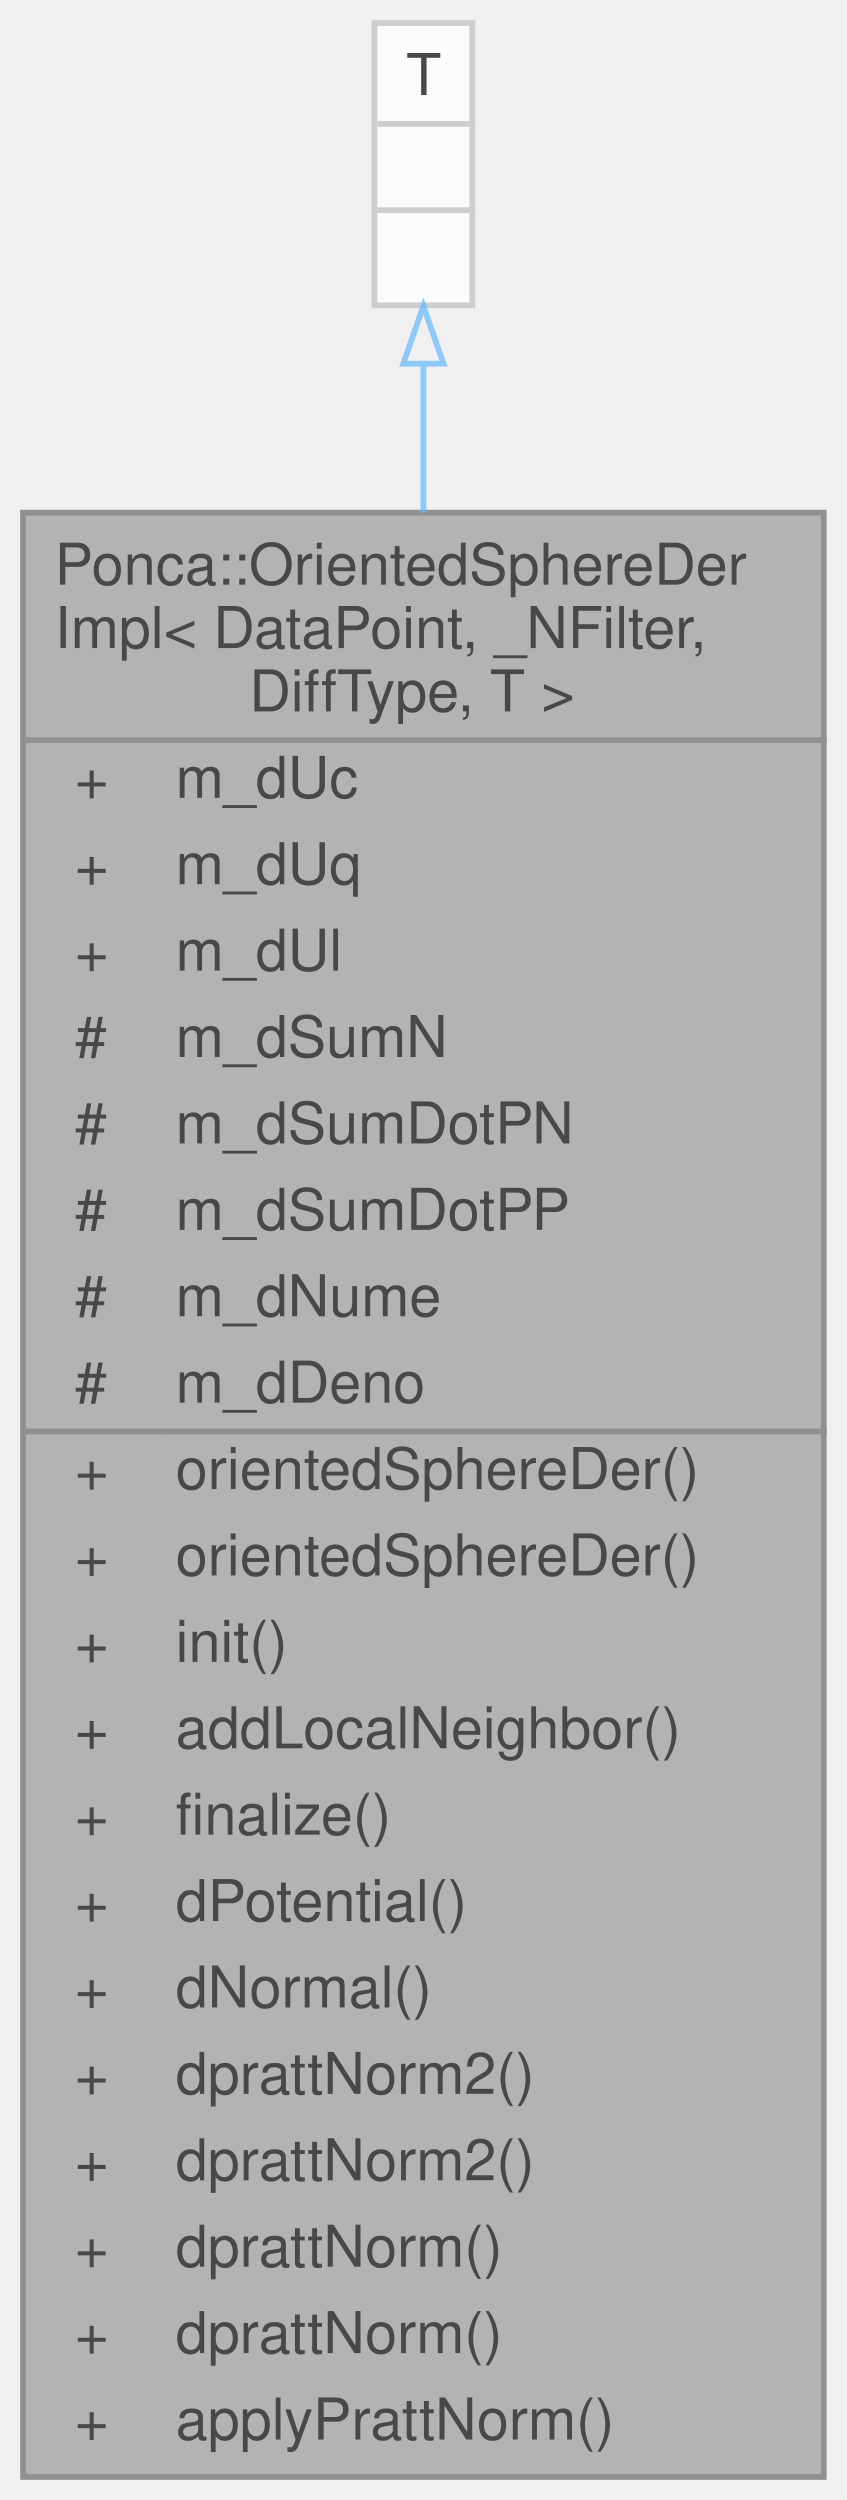
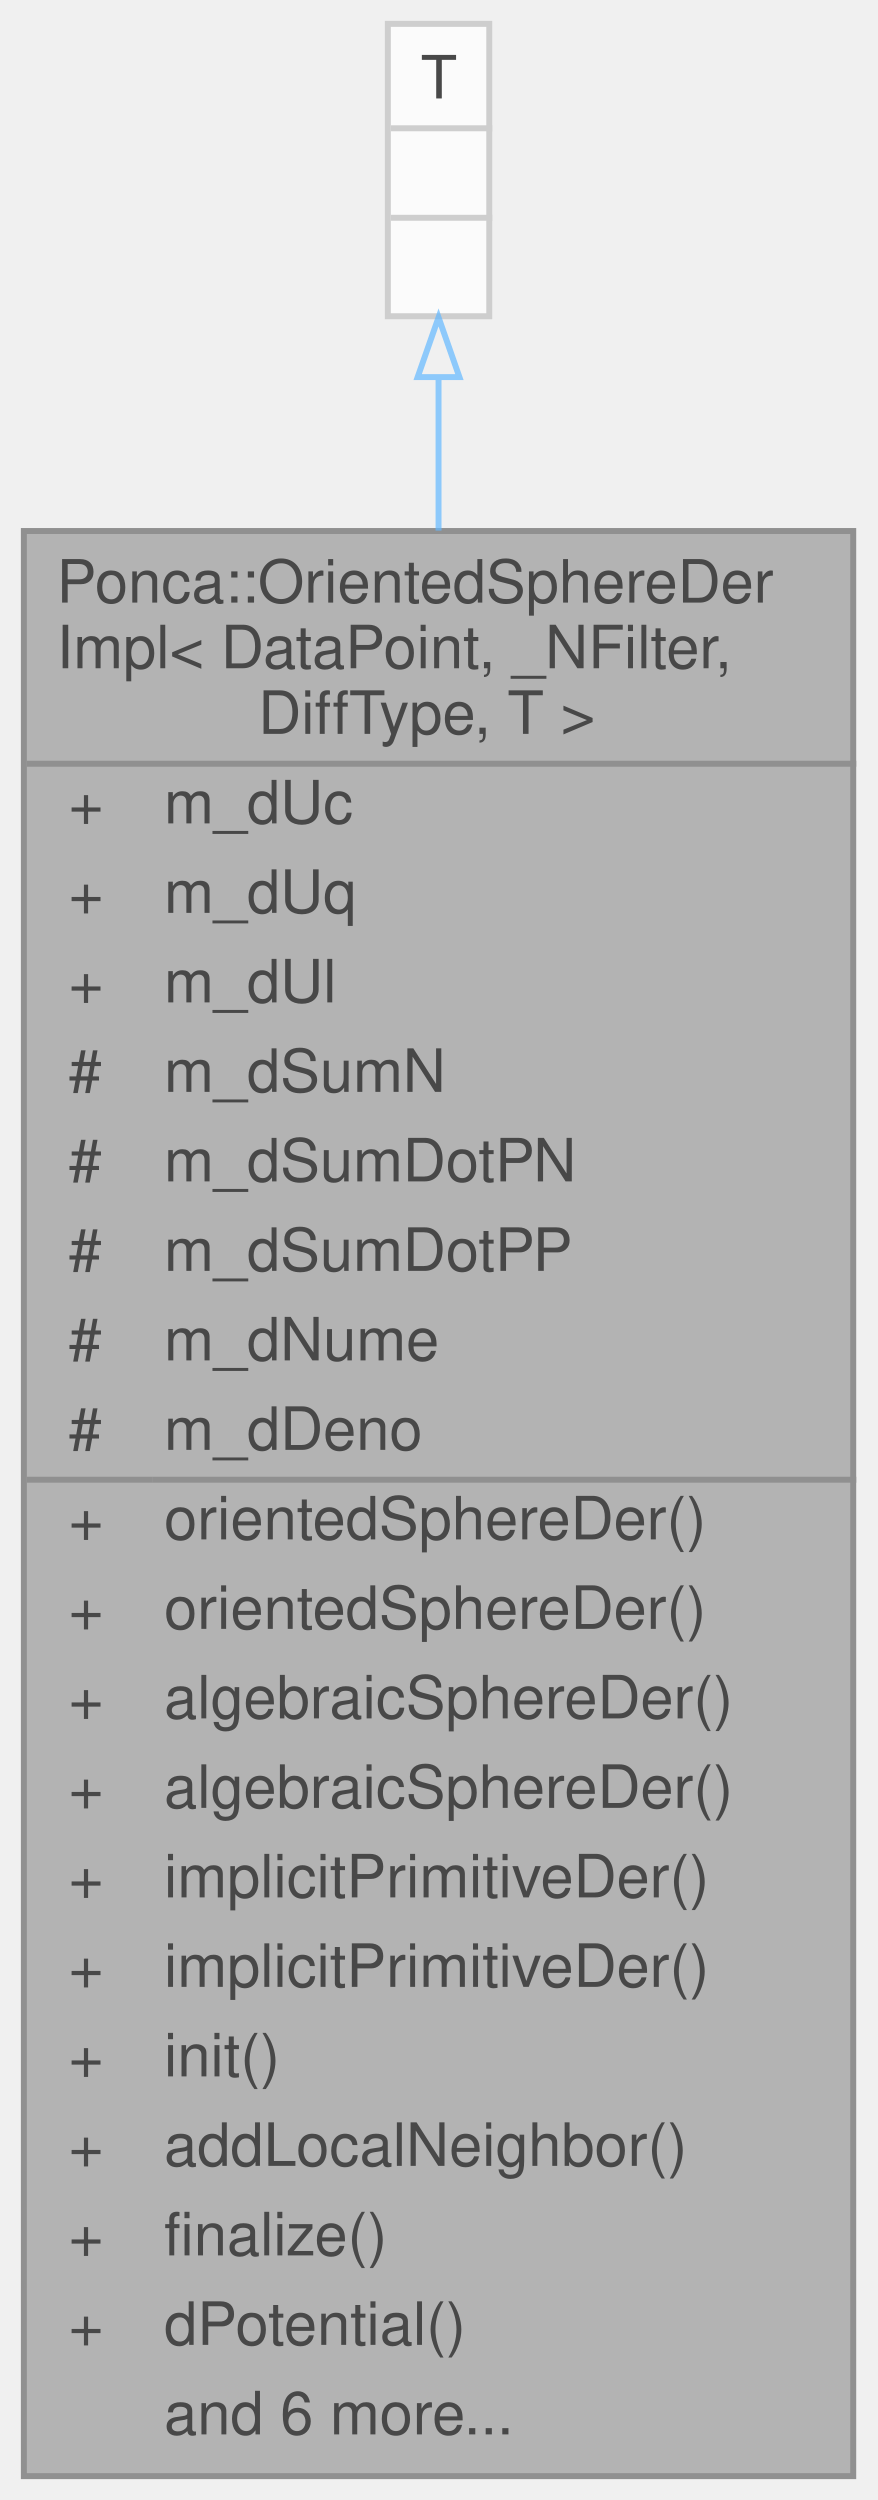
- <svg xmlns="http://www.w3.org/2000/svg" xmlns:xlink="http://www.w3.org/1999/xlink" width="147pt" height="434pt" viewBox="0.00 0.00 147.00 434.00">
+ <svg xmlns="http://www.w3.org/2000/svg" xmlns:xlink="http://www.w3.org/1999/xlink" width="147pt" height="419pt" viewBox="0.00 0.00 147.00 419.00">
  <svg id="main" version="1.1" xml:space="preserve">
    <style type="text/css">
.node, .edge {opacity: 0.7;}
.node.selected, .edge.selected {opacity: 1;}
.edge:hover path { stroke: red; }
.edge:hover polygon { stroke: red; fill: red; }
</style>
    <svg id="graph" class="graph">
-       <g id="graph0" class="graph" transform="scale(1 1) rotate(0) translate(4 430)">
+       <g id="graph0" class="graph" transform="scale(1 1) rotate(0) translate(4 415)">
        <g id="Node000001" class="node">
          <g id="a_Node000001">
            <a xlink:title="[OrientedSphereFit Definition]">
-               <polygon fill="#999999" stroke="transparent" points="139,-341 0,-341 0,0 139,0 139,-341" />
-               <text text-anchor="start" x="5.5" y="-328.5" font-family="Helvetica,sans-Serif" font-size="10.00">Ponca::OrientedSphereDer</text>
-               <text text-anchor="start" x="5.5" y="-317.5" font-family="Helvetica,sans-Serif" font-size="10.00">Impl&lt; DataPoint, _NFilter,</text>
-               <text text-anchor="start" x="36.5" y="-306.5" font-family="Helvetica,sans-Serif" font-size="10.00"> DiffType, T &gt;</text>
-               <text text-anchor="start" x="9" y="-291.5" font-family="Helvetica,sans-Serif" font-size="10.00">+</text>
-               <text text-anchor="start" x="26.5" y="-291.5" font-family="Helvetica,sans-Serif" font-size="10.00">m_dUc</text>
-               <text text-anchor="start" x="9" y="-276.5" font-family="Helvetica,sans-Serif" font-size="10.00">+</text>
-               <text text-anchor="start" x="26.5" y="-276.5" font-family="Helvetica,sans-Serif" font-size="10.00">m_dUq</text>
-               <text text-anchor="start" x="9" y="-261.5" font-family="Helvetica,sans-Serif" font-size="10.00">+</text>
-               <text text-anchor="start" x="26.5" y="-261.5" font-family="Helvetica,sans-Serif" font-size="10.00">m_dUl</text>
-               <text text-anchor="start" x="9" y="-246.5" font-family="Helvetica,sans-Serif" font-size="10.00">#</text>
-               <text text-anchor="start" x="26.5" y="-246.5" font-family="Helvetica,sans-Serif" font-size="10.00">m_dSumN</text>
-               <text text-anchor="start" x="9" y="-231.5" font-family="Helvetica,sans-Serif" font-size="10.00">#</text>
-               <text text-anchor="start" x="26.5" y="-231.5" font-family="Helvetica,sans-Serif" font-size="10.00">m_dSumDotPN</text>
-               <text text-anchor="start" x="9" y="-216.5" font-family="Helvetica,sans-Serif" font-size="10.00">#</text>
-               <text text-anchor="start" x="26.5" y="-216.5" font-family="Helvetica,sans-Serif" font-size="10.00">m_dSumDotPP</text>
-               <text text-anchor="start" x="9" y="-201.5" font-family="Helvetica,sans-Serif" font-size="10.00">#</text>
-               <text text-anchor="start" x="26.5" y="-201.5" font-family="Helvetica,sans-Serif" font-size="10.00">m_dNume</text>
-               <text text-anchor="start" x="9" y="-186.5" font-family="Helvetica,sans-Serif" font-size="10.00">#</text>
-               <text text-anchor="start" x="26.5" y="-186.5" font-family="Helvetica,sans-Serif" font-size="10.00">m_dDeno</text>
-               <text text-anchor="start" x="9" y="-171.5" font-family="Helvetica,sans-Serif" font-size="10.00">+</text>
-               <text text-anchor="start" x="26.5" y="-171.5" font-family="Helvetica,sans-Serif" font-size="10.00">orientedSphereDer()</text>
-               <text text-anchor="start" x="9" y="-156.5" font-family="Helvetica,sans-Serif" font-size="10.00">+</text>
-               <text text-anchor="start" x="26.5" y="-156.5" font-family="Helvetica,sans-Serif" font-size="10.00">orientedSphereDer()</text>
-               <text text-anchor="start" x="9" y="-141.5" font-family="Helvetica,sans-Serif" font-size="10.00">+</text>
-               <text text-anchor="start" x="26.5" y="-141.5" font-family="Helvetica,sans-Serif" font-size="10.00">init()</text>
-               <text text-anchor="start" x="9" y="-126.5" font-family="Helvetica,sans-Serif" font-size="10.00">+</text>
-               <text text-anchor="start" x="26.5" y="-126.5" font-family="Helvetica,sans-Serif" font-size="10.00">addLocalNeighbor()</text>
-               <text text-anchor="start" x="9" y="-111.5" font-family="Helvetica,sans-Serif" font-size="10.00">+</text>
-               <text text-anchor="start" x="26.5" y="-111.5" font-family="Helvetica,sans-Serif" font-size="10.00">finalize()</text>
-               <text text-anchor="start" x="9" y="-96.5" font-family="Helvetica,sans-Serif" font-size="10.00">+</text>
-               <text text-anchor="start" x="26.5" y="-96.5" font-family="Helvetica,sans-Serif" font-size="10.00">dPotential()</text>
-               <text text-anchor="start" x="9" y="-81.5" font-family="Helvetica,sans-Serif" font-size="10.00">+</text>
-               <text text-anchor="start" x="26.5" y="-81.5" font-family="Helvetica,sans-Serif" font-size="10.00">dNormal()</text>
-               <text text-anchor="start" x="9" y="-66.5" font-family="Helvetica,sans-Serif" font-size="10.00">+</text>
-               <text text-anchor="start" x="26.5" y="-66.5" font-family="Helvetica,sans-Serif" font-size="10.00">dprattNorm2()</text>
-               <text text-anchor="start" x="9" y="-51.5" font-family="Helvetica,sans-Serif" font-size="10.00">+</text>
-               <text text-anchor="start" x="26.5" y="-51.5" font-family="Helvetica,sans-Serif" font-size="10.00">dprattNorm2()</text>
-               <text text-anchor="start" x="9" y="-36.5" font-family="Helvetica,sans-Serif" font-size="10.00">+</text>
-               <text text-anchor="start" x="26.5" y="-36.5" font-family="Helvetica,sans-Serif" font-size="10.00">dprattNorm()</text>
-               <text text-anchor="start" x="9" y="-21.5" font-family="Helvetica,sans-Serif" font-size="10.00">+</text>
-               <text text-anchor="start" x="26.5" y="-21.5" font-family="Helvetica,sans-Serif" font-size="10.00">dprattNorm()</text>
-               <text text-anchor="start" x="9" y="-6.5" font-family="Helvetica,sans-Serif" font-size="10.00">+</text>
-               <text text-anchor="start" x="26.5" y="-6.5" font-family="Helvetica,sans-Serif" font-size="10.00">applyPrattNorm()</text>
-               <polygon fill="#666666" stroke="#666666" points="0.5,-301.5 0.5,-301.5 139.5,-301.5 139.5,-301.5 0.5,-301.5" />
-               <polygon fill="#666666" stroke="#666666" points="0.5,-181.5 0.5,-181.5 24.5,-181.5 24.5,-181.5 0.5,-181.5" />
-               <polygon fill="#666666" stroke="#666666" points="24.5,-181.5 24.5,-181.5 139.5,-181.5 139.5,-181.5 24.5,-181.5" />
-               <polygon fill="none" stroke="#666666" points="0,0 0,-341 139,-341 139,0 0,0" />
+               <polygon fill="#999999" stroke="transparent" points="139,-326 0,-326 0,0 139,0 139,-326" />
+               <text text-anchor="start" x="5.5" y="-314" font-family="Helvetica,sans-Serif" font-size="10.00">Ponca::OrientedSphereDer</text>
+               <text text-anchor="start" x="5.5" y="-303" font-family="Helvetica,sans-Serif" font-size="10.00">Impl&lt; DataPoint, _NFilter,</text>
+               <text text-anchor="start" x="36.5" y="-292" font-family="Helvetica,sans-Serif" font-size="10.00"> DiffType, T &gt;</text>
+               <text text-anchor="start" x="7.5" y="-277" font-family="Helvetica,sans-Serif" font-size="10.00">+</text>
+               <text text-anchor="start" x="23.5" y="-277" font-family="Helvetica,sans-Serif" font-size="10.00">m_dUc</text>
+               <text text-anchor="start" x="7.5" y="-262" font-family="Helvetica,sans-Serif" font-size="10.00">+</text>
+               <text text-anchor="start" x="23.5" y="-262" font-family="Helvetica,sans-Serif" font-size="10.00">m_dUq</text>
+               <text text-anchor="start" x="7.5" y="-247" font-family="Helvetica,sans-Serif" font-size="10.00">+</text>
+               <text text-anchor="start" x="23.5" y="-247" font-family="Helvetica,sans-Serif" font-size="10.00">m_dUl</text>
+               <text text-anchor="start" x="7.5" y="-232" font-family="Helvetica,sans-Serif" font-size="10.00">#</text>
+               <text text-anchor="start" x="23.5" y="-232" font-family="Helvetica,sans-Serif" font-size="10.00">m_dSumN</text>
+               <text text-anchor="start" x="7.5" y="-217" font-family="Helvetica,sans-Serif" font-size="10.00">#</text>
+               <text text-anchor="start" x="23.5" y="-217" font-family="Helvetica,sans-Serif" font-size="10.00">m_dSumDotPN</text>
+               <text text-anchor="start" x="7.5" y="-202" font-family="Helvetica,sans-Serif" font-size="10.00">#</text>
+               <text text-anchor="start" x="23.5" y="-202" font-family="Helvetica,sans-Serif" font-size="10.00">m_dSumDotPP</text>
+               <text text-anchor="start" x="7.5" y="-187" font-family="Helvetica,sans-Serif" font-size="10.00">#</text>
+               <text text-anchor="start" x="23.5" y="-187" font-family="Helvetica,sans-Serif" font-size="10.00">m_dNume</text>
+               <text text-anchor="start" x="7.5" y="-172" font-family="Helvetica,sans-Serif" font-size="10.00">#</text>
+               <text text-anchor="start" x="23.5" y="-172" font-family="Helvetica,sans-Serif" font-size="10.00">m_dDeno</text>
+               <text text-anchor="start" x="7.5" y="-157" font-family="Helvetica,sans-Serif" font-size="10.00">+</text>
+               <text text-anchor="start" x="23.5" y="-157" font-family="Helvetica,sans-Serif" font-size="10.00">orientedSphereDer()</text>
+               <text text-anchor="start" x="7.5" y="-142" font-family="Helvetica,sans-Serif" font-size="10.00">+</text>
+               <text text-anchor="start" x="23.5" y="-142" font-family="Helvetica,sans-Serif" font-size="10.00">orientedSphereDer()</text>
+               <text text-anchor="start" x="7.5" y="-127" font-family="Helvetica,sans-Serif" font-size="10.00">+</text>
+               <text text-anchor="start" x="23.5" y="-127" font-family="Helvetica,sans-Serif" font-size="10.00">algebraicSphereDer()</text>
+               <text text-anchor="start" x="7.5" y="-112" font-family="Helvetica,sans-Serif" font-size="10.00">+</text>
+               <text text-anchor="start" x="23.5" y="-112" font-family="Helvetica,sans-Serif" font-size="10.00">algebraicSphereDer()</text>
+               <text text-anchor="start" x="7.5" y="-97" font-family="Helvetica,sans-Serif" font-size="10.00">+</text>
+               <text text-anchor="start" x="23.5" y="-97" font-family="Helvetica,sans-Serif" font-size="10.00">implicitPrimitiveDer()</text>
+               <text text-anchor="start" x="7.5" y="-82" font-family="Helvetica,sans-Serif" font-size="10.00">+</text>
+               <text text-anchor="start" x="23.5" y="-82" font-family="Helvetica,sans-Serif" font-size="10.00">implicitPrimitiveDer()</text>
+               <text text-anchor="start" x="7.5" y="-67" font-family="Helvetica,sans-Serif" font-size="10.00">+</text>
+               <text text-anchor="start" x="23.5" y="-67" font-family="Helvetica,sans-Serif" font-size="10.00">init()</text>
+               <text text-anchor="start" x="7.5" y="-52" font-family="Helvetica,sans-Serif" font-size="10.00">+</text>
+               <text text-anchor="start" x="23.5" y="-52" font-family="Helvetica,sans-Serif" font-size="10.00">addLocalNeighbor()</text>
+               <text text-anchor="start" x="7.5" y="-37" font-family="Helvetica,sans-Serif" font-size="10.00">+</text>
+               <text text-anchor="start" x="23.5" y="-37" font-family="Helvetica,sans-Serif" font-size="10.00">finalize()</text>
+               <text text-anchor="start" x="7.5" y="-22" font-family="Helvetica,sans-Serif" font-size="10.00">+</text>
+               <text text-anchor="start" x="23.5" y="-22" font-family="Helvetica,sans-Serif" font-size="10.00">dPotential()</text>
+               <text text-anchor="start" x="23.5" y="-7" font-family="Helvetica,sans-Serif" font-size="10.00">and 6 more...</text>
+               <polygon fill="#666666" stroke="#666666" points="0.5,-287 0.5,-287 139.5,-287 139.5,-287 0.5,-287" />
+               <polygon fill="#666666" stroke="#666666" points="0.5,-167 0.5,-167 21.5,-167 21.5,-167 0.5,-167" />
+               <polygon fill="#666666" stroke="#666666" points="21.5,-167 21.5,-167 139.5,-167 139.5,-167 21.5,-167" />
+               <polygon fill="none" stroke="#666666" points="0,0 0,-326 139,-326 139,0 0,0" />
            </a>
          </g>
        </g>
        <g id="Node000002" class="node">
          <g id="a_Node000002">
            <a xlink:title=" ">
-               <polygon fill="white" stroke="transparent" points="78,-426 61,-426 61,-377 78,-377 78,-426" />
-               <text text-anchor="start" x="66.5" y="-413.5" font-family="Helvetica,sans-Serif" font-size="10.00">T</text>
-               <text text-anchor="start" x="68" y="-398.5" font-family="Helvetica,sans-Serif" font-size="10.00"> </text>
+               <polygon fill="white" stroke="transparent" points="78,-411 61,-411 61,-362 78,-362 78,-411" />
+               <text text-anchor="start" x="66.5" y="-398.5" font-family="Helvetica,sans-Serif" font-size="10.00">T</text>
              <text text-anchor="start" x="68" y="-383.5" font-family="Helvetica,sans-Serif" font-size="10.00"> </text>
-               <polygon fill="#bfbfbf" stroke="#bfbfbf" points="61.5,-408.5 61.5,-408.5 78.5,-408.5 78.5,-408.5 61.5,-408.5" />
+               <text text-anchor="start" x="68" y="-368.5" font-family="Helvetica,sans-Serif" font-size="10.00"> </text>
              <polygon fill="#bfbfbf" stroke="#bfbfbf" points="61.5,-393.5 61.5,-393.5 78.5,-393.5 78.5,-393.5 61.5,-393.5" />
-               <polygon fill="none" stroke="#bfbfbf" points="61,-377 61,-426 78,-426 78,-377 61,-377" />
+               <polygon fill="#bfbfbf" stroke="#bfbfbf" points="61.5,-378.5 61.5,-378.5 78.5,-378.5 78.5,-378.5 61.5,-378.5" />
+               <polygon fill="none" stroke="#bfbfbf" points="61,-362 61,-411 78,-411 78,-362 61,-362" />
            </a>
          </g>
        </g>
        <g id="edge1_Node000001_Node000002" class="edge">
          <g id="a_edge1_Node000001_Node000002">
            <a xlink:title=" ">
-               <path fill="none" stroke="#63b8ff" d="M69.5,-366.68C69.5,-358.99 69.5,-350.32 69.5,-341.01" />
-               <polygon fill="none" stroke="#63b8ff" points="66,-366.86 69.5,-376.86 73,-366.86 66,-366.86" />
+               <path fill="none" stroke="#63b8ff" d="M69.5,-351.64C69.5,-343.97 69.5,-335.32 69.5,-326.07" />
+               <polygon fill="none" stroke="#63b8ff" points="66,-351.8 69.5,-361.8 73,-351.8 66,-351.8" />
            </a>
          </g>
        </g>
      </g>
    </svg>
  </svg>
  <style type="text/css">

[data-mouse-over-selected='false'] { opacity: 0.7; }
[data-mouse-over-selected='true']  { opacity: 1.0; }

</style>
</svg>
